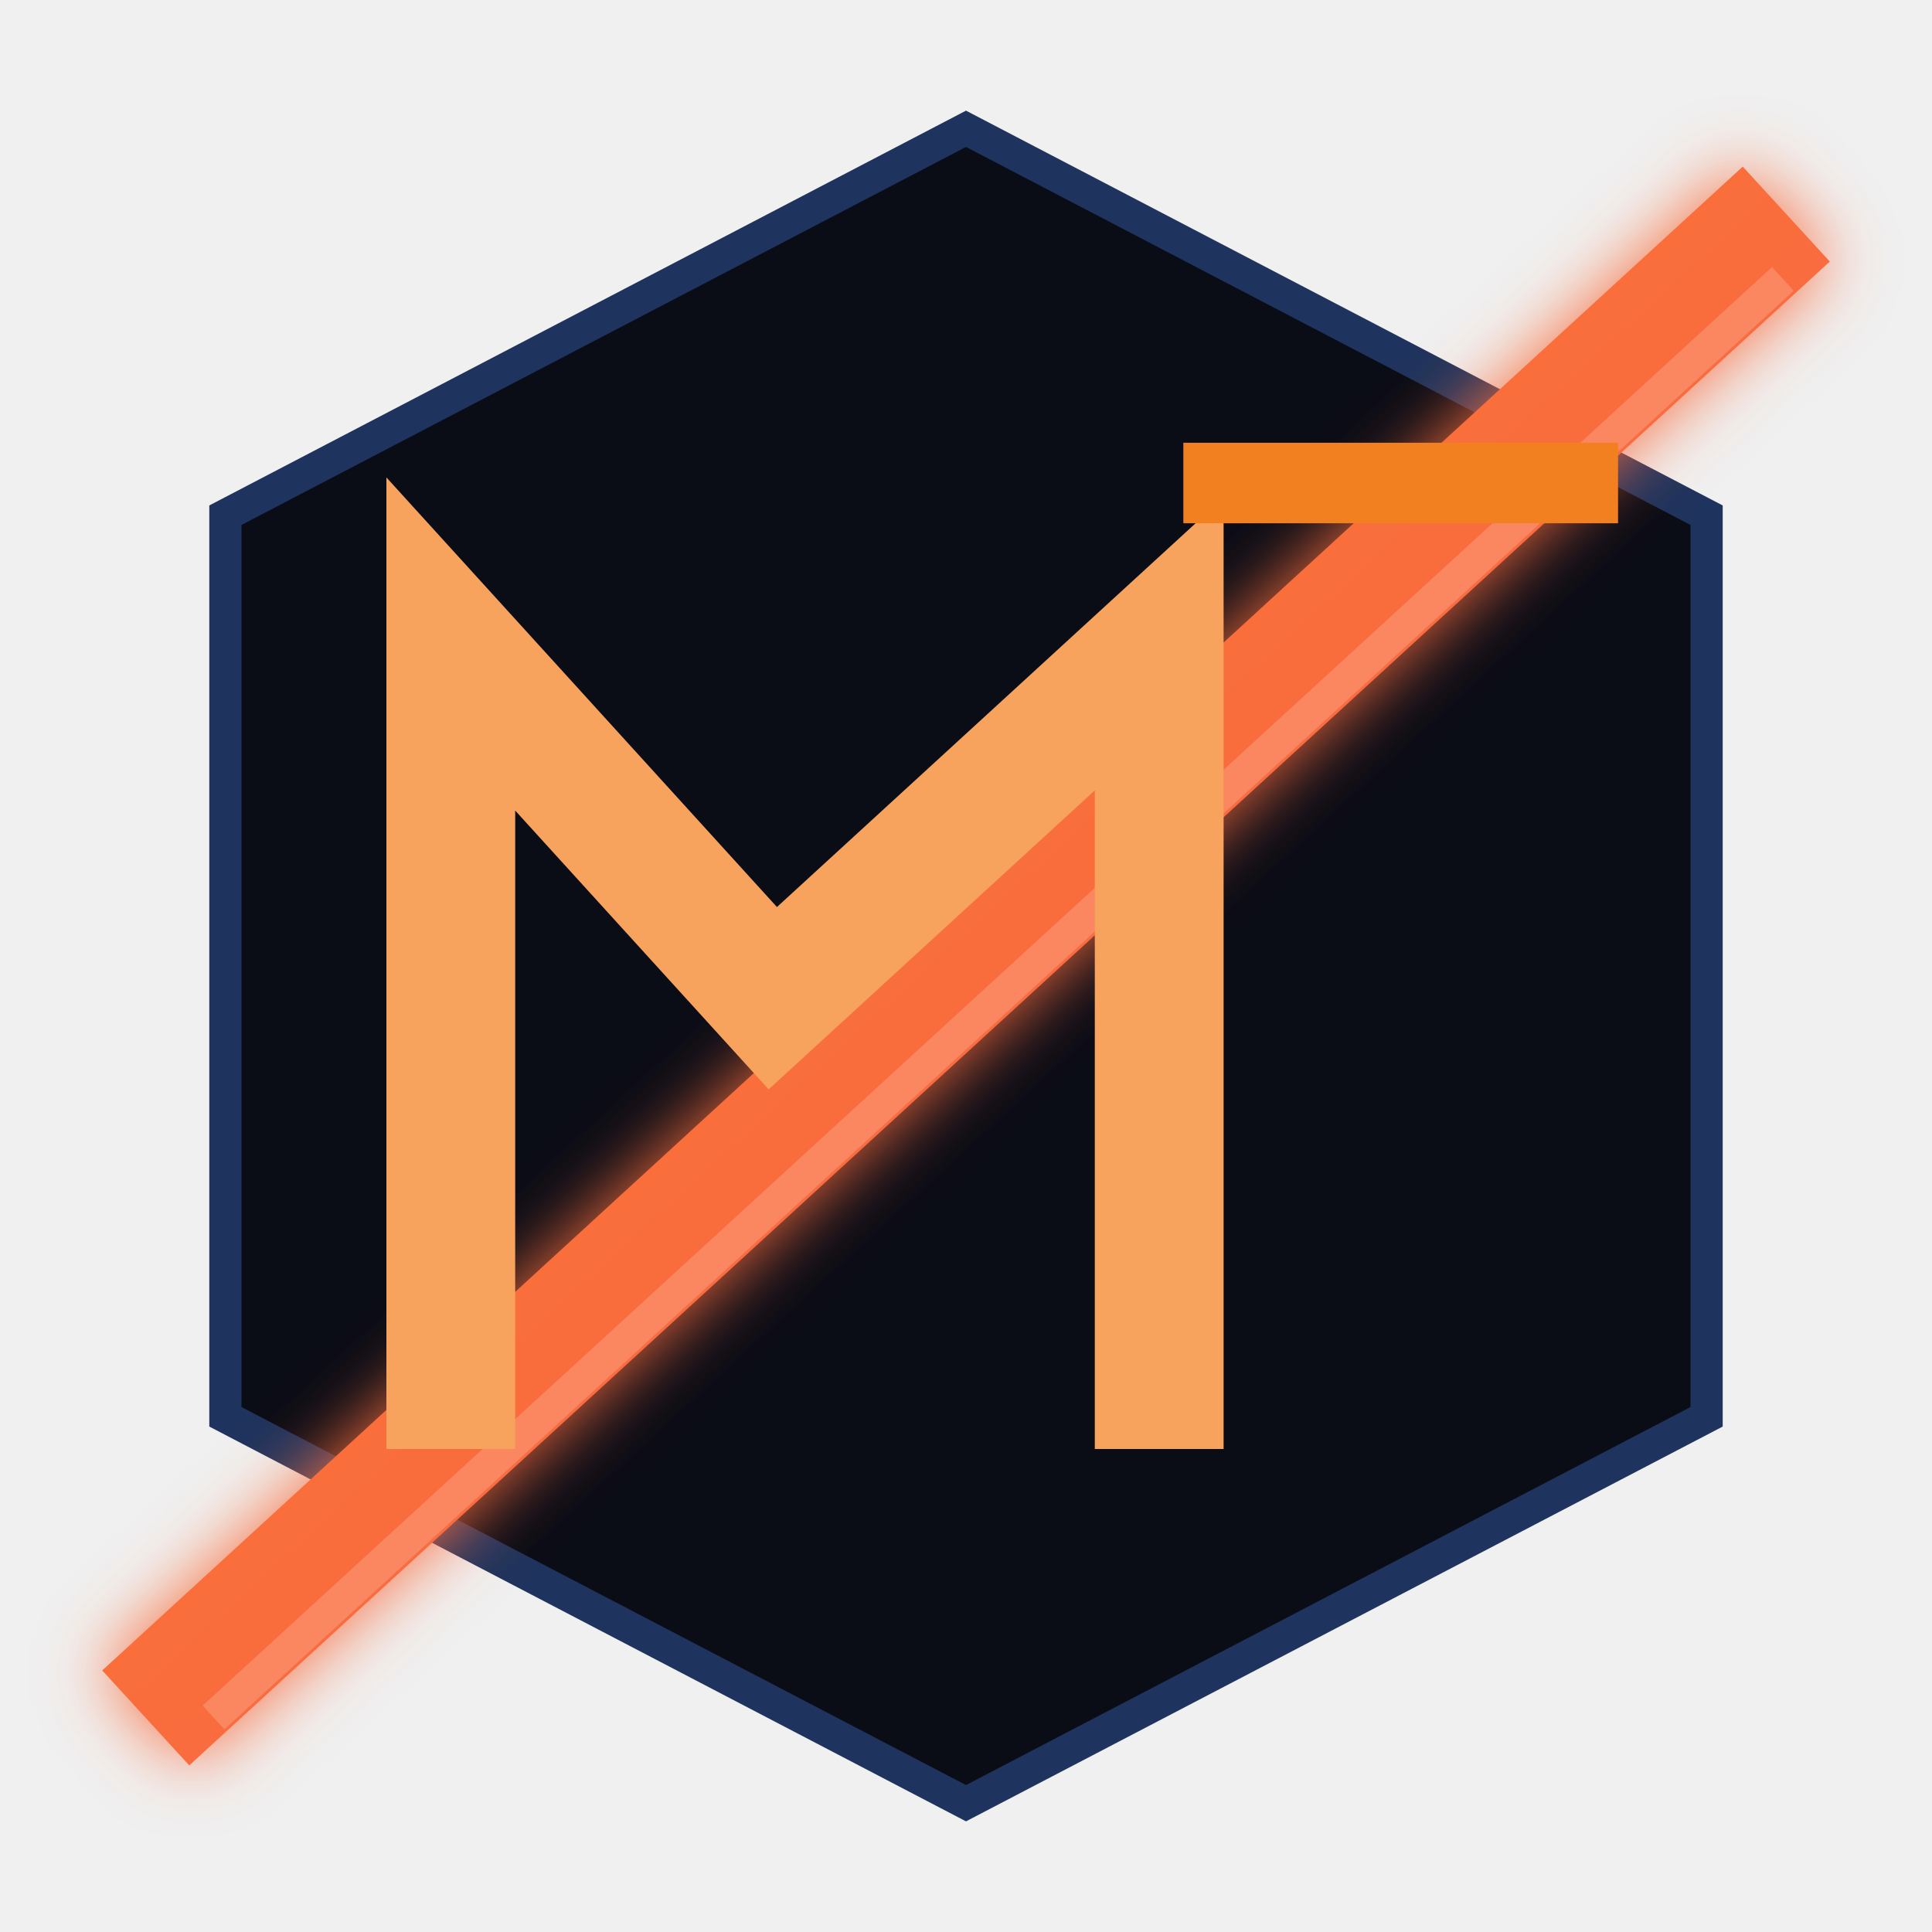
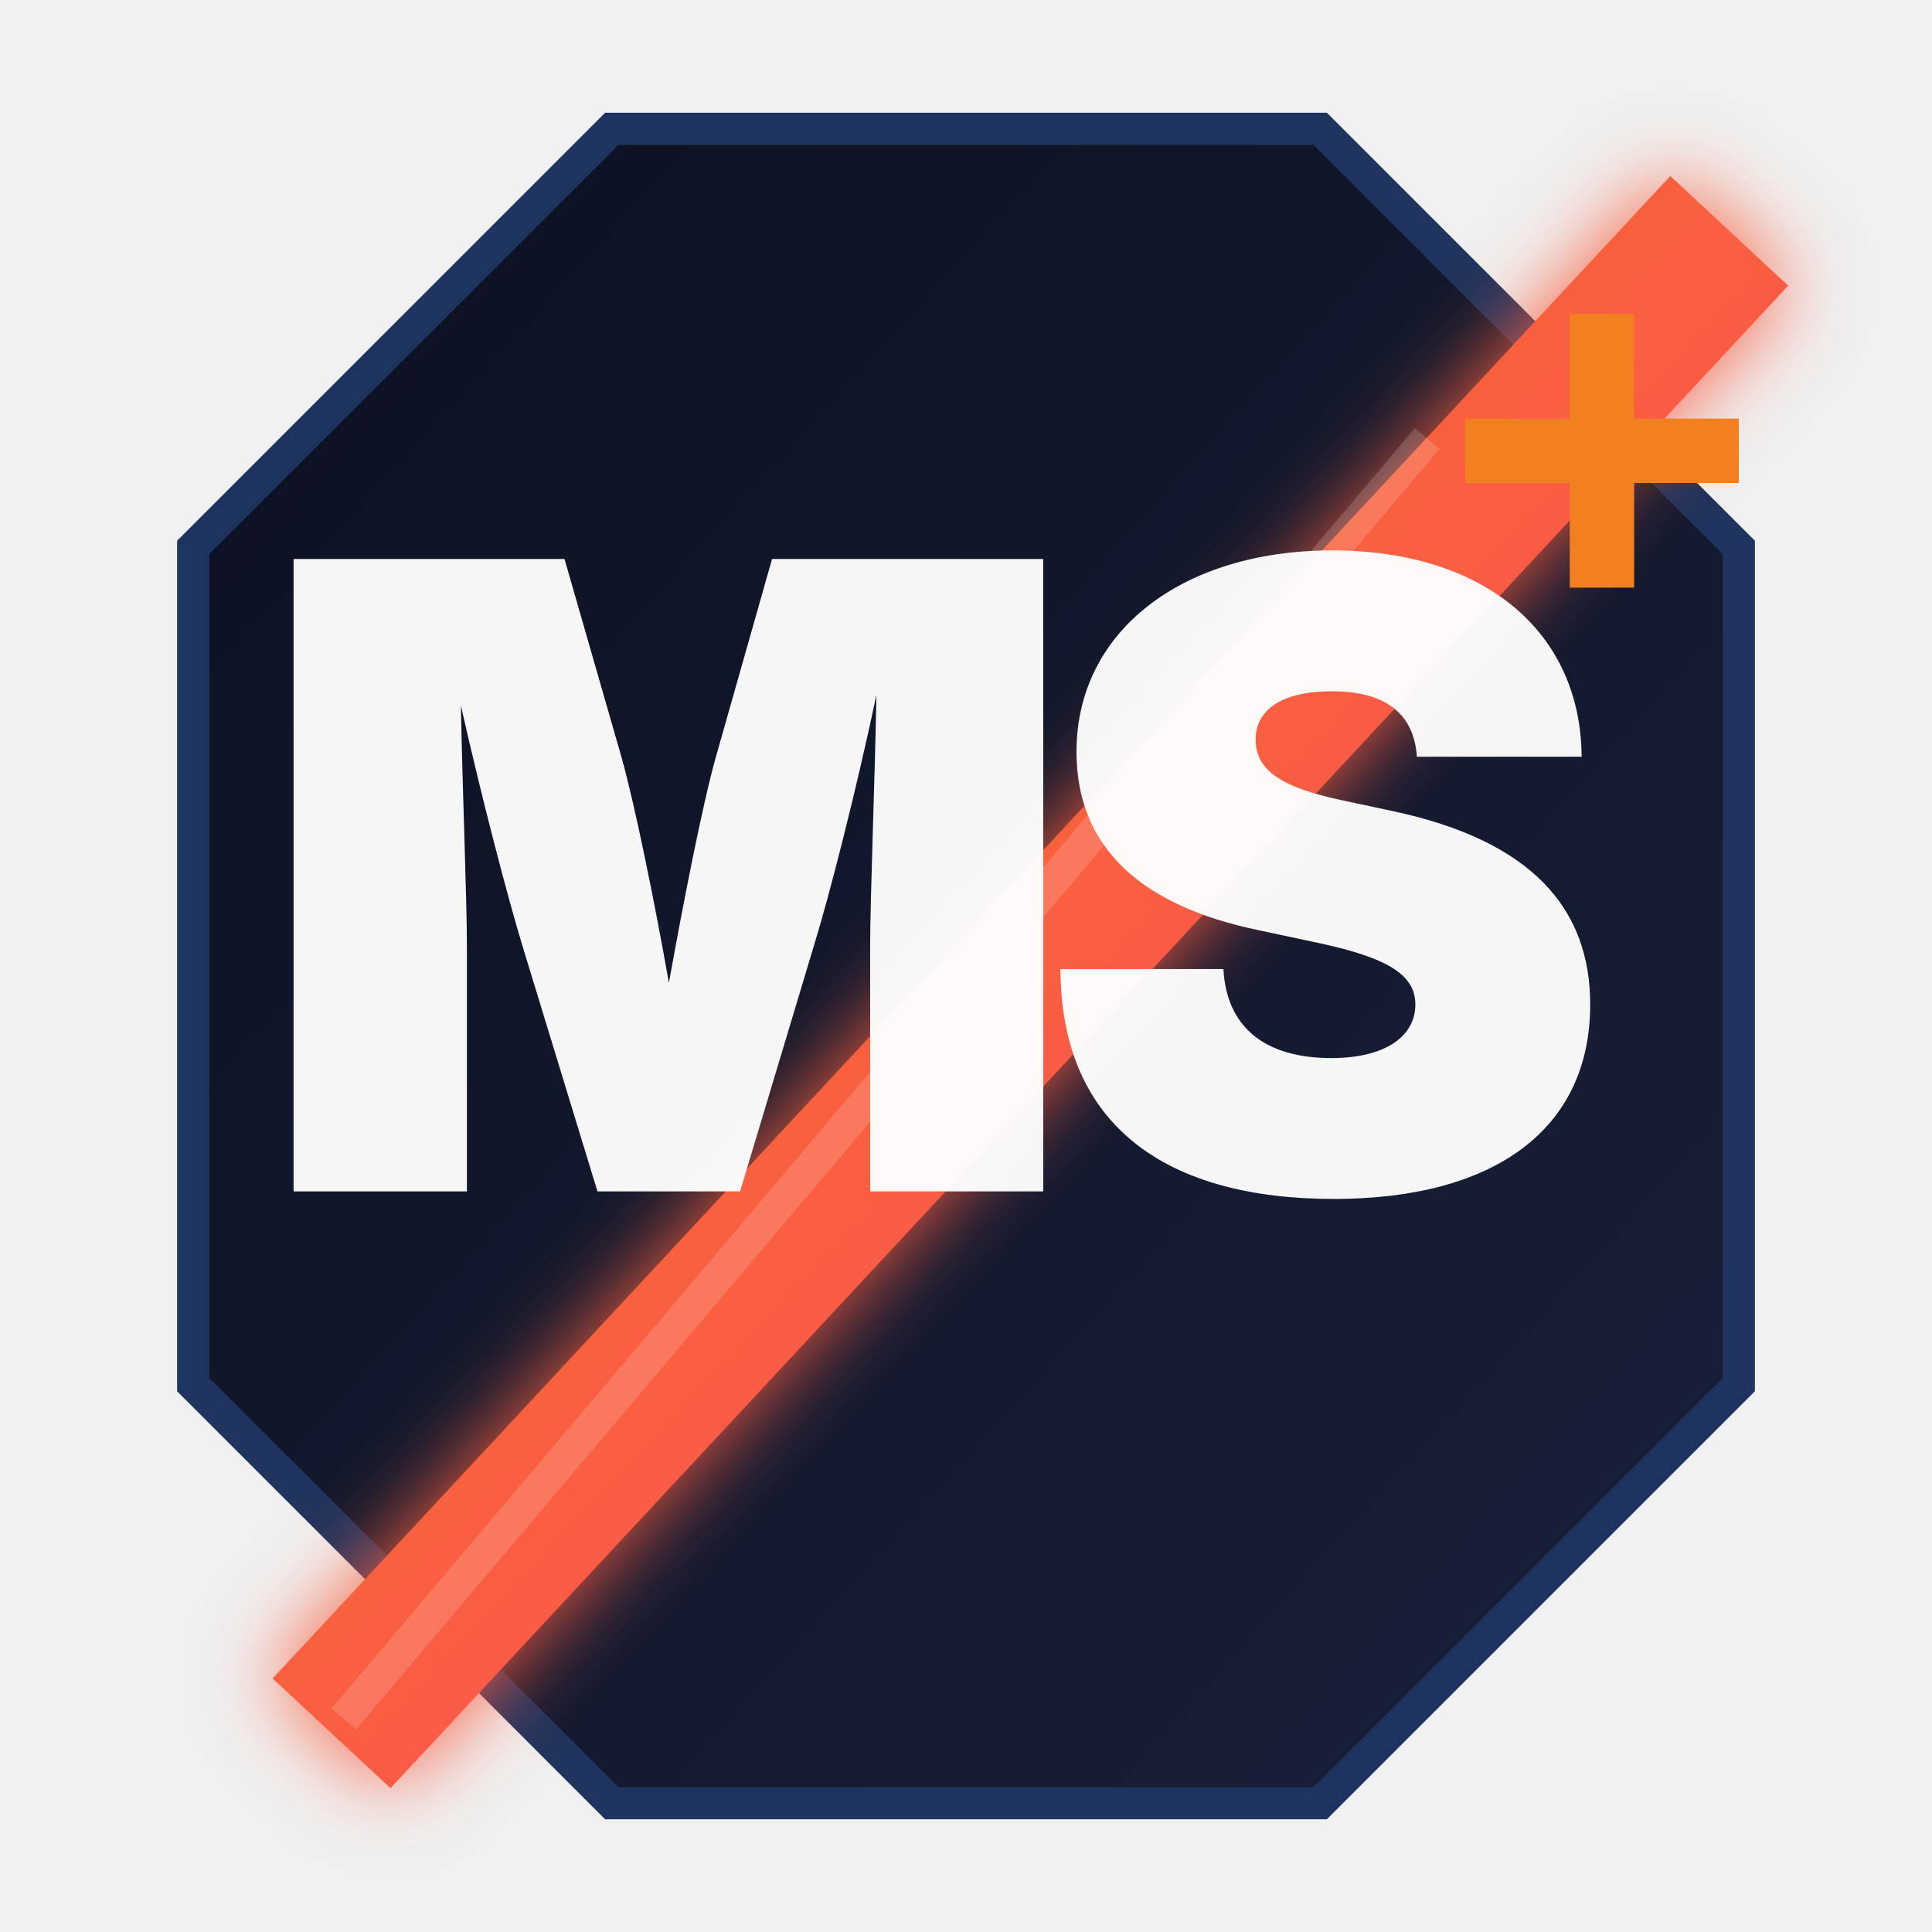
<svg xmlns="http://www.w3.org/2000/svg" viewBox="0 0 120 120" role="img" aria-label="MSoft">
  <defs>
-     <linearGradient id="a" x1="0" y1="0" x2="1" y2="1">
-       <stop stop-color="#F38020" />
-       <stop offset="1" stop-color="#ff5a5a" />
+     <linearGradient id="msg" x1="0" y1="0" x2="1" y2="1">
+       <stop offset="0" stop-color="#F38020" />
+       <stop offset="1" stop-color="#ff3c62" />
    </linearGradient>
-     <filter id="glow" x="-40%" y="-40%" width="180%" height="180%">
-       <feGaussianBlur stdDeviation="2.2" result="b" />
+     <linearGradient id="msd" x1="0" y1="0" x2="1" y2="1">
+       <stop offset="0" stop-color="#0c1020" />
+       <stop offset="1" stop-color="#18213b" />
+     </linearGradient>
+     <filter id="msglow" x="-40%" y="-40%" width="180%" height="180%">
+       <feGaussianBlur stdDeviation="2.6" result="b" />
      <feMerge>
        <feMergeNode in="b" />
        <feMergeNode in="SourceGraphic" />
      </feMerge>
    </filter>
  </defs>
-   <polygon points="60,8 106,32 106,88 60,112 14,88 14,32" fill="#0a0c16" stroke="#1e335d" stroke-width="2" />
-   <path d="M12 104 L108 16" stroke="url(#a)" stroke-width="8" stroke-linecap="square" filter="url(#glow)" />
-   <path d="M14 106 L110 18" stroke="rgba(255,255,255,.18)" stroke-width="2" stroke-linecap="square" />
-   <path d="M28 90 L28 40 L48 62 L72 40 L72 90" fill="none" stroke="#f8a35d" stroke-width="8" stroke-linejoin="miter" />
-   <path d="M76 30 L98 30" stroke="#F38020" stroke-width="5" stroke-linecap="square" />
+   <path d="M38 8 L82 8 L108 34 L108 86 L82 112 L38 112 L12 86 L12 34 Z" fill="url(#msd)" stroke="#1e335d" stroke-width="2" />
+   <path d="M24 104 L104 18" stroke="url(#msg)" stroke-width="10" stroke-linecap="square" filter="url(#msglow)" />
+   <path d="M22 106 L88 28" stroke="rgba(255,255,255,.16)" stroke-width="2" stroke-linecap="square" />
+   <text x="58" y="74" text-anchor="middle" font-family="Inter,Arial,sans-serif" font-size="54" font-weight="900" letter-spacing="-3" fill="#ffffff" opacity=".96">MS</text>
+   <path d="M93 28 L106 28 M99.5 21.5 L99.5 34.5" stroke="#F38020" stroke-width="4" stroke-linecap="square" />
</svg>
